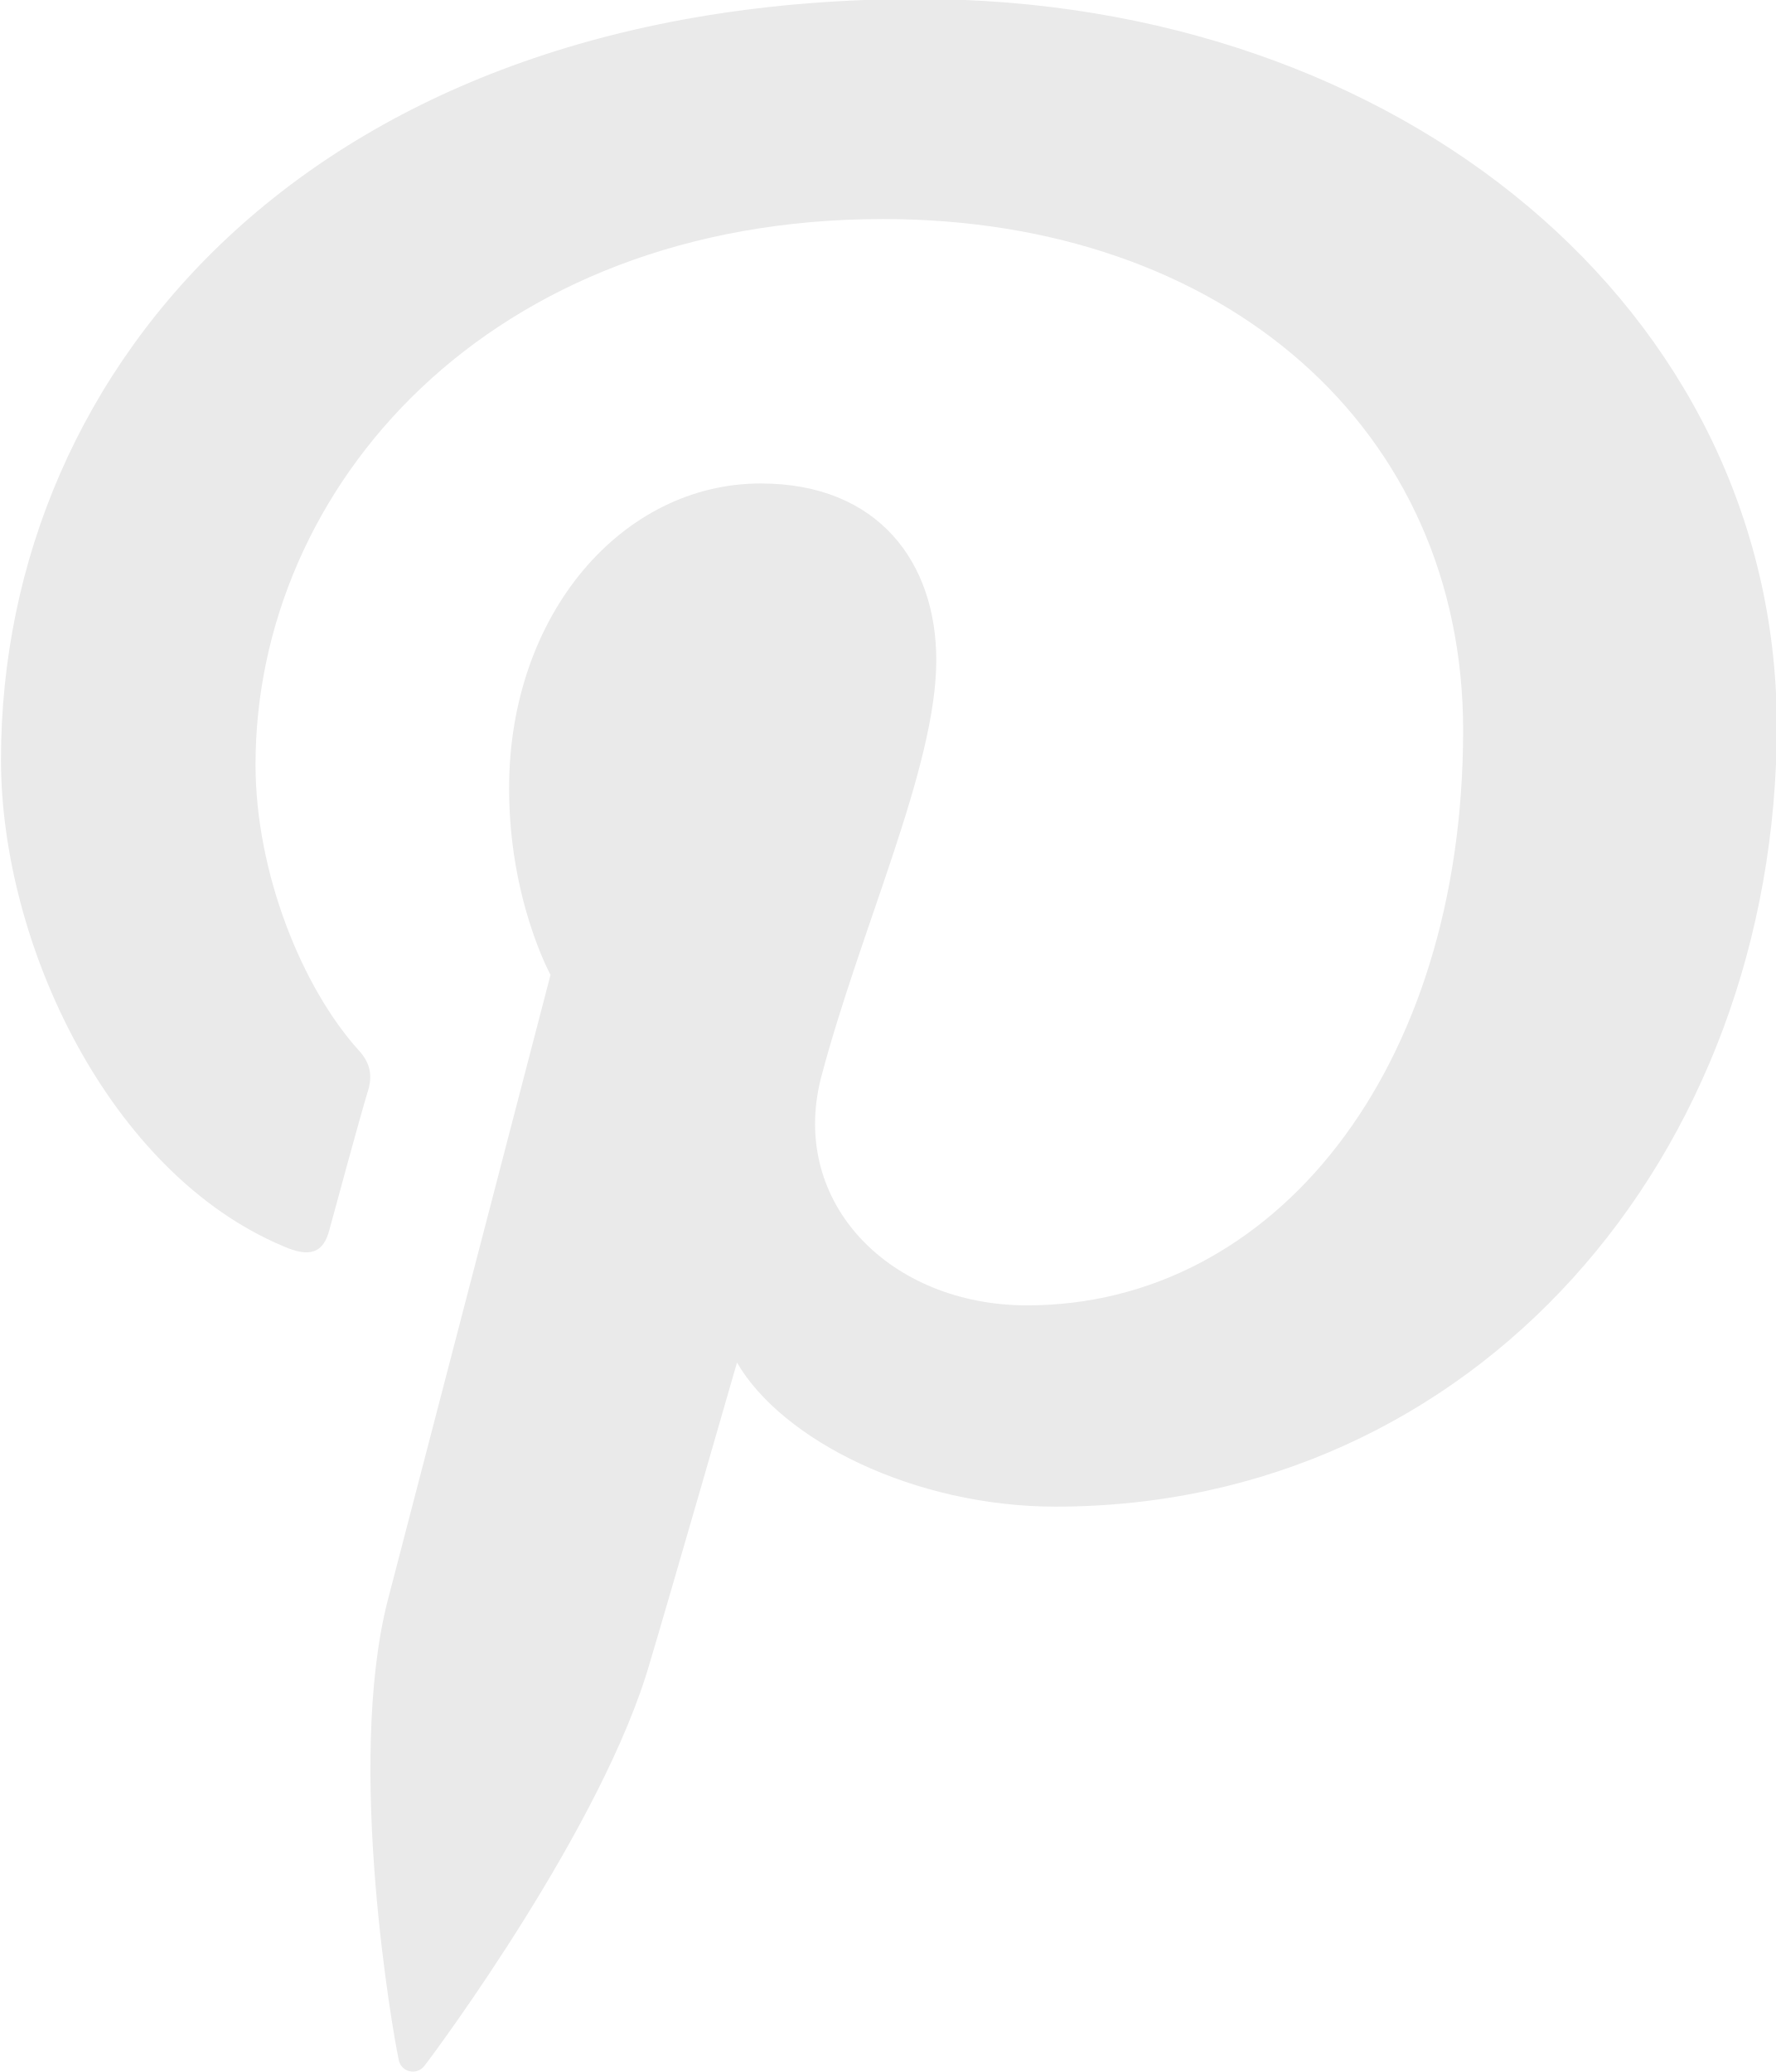
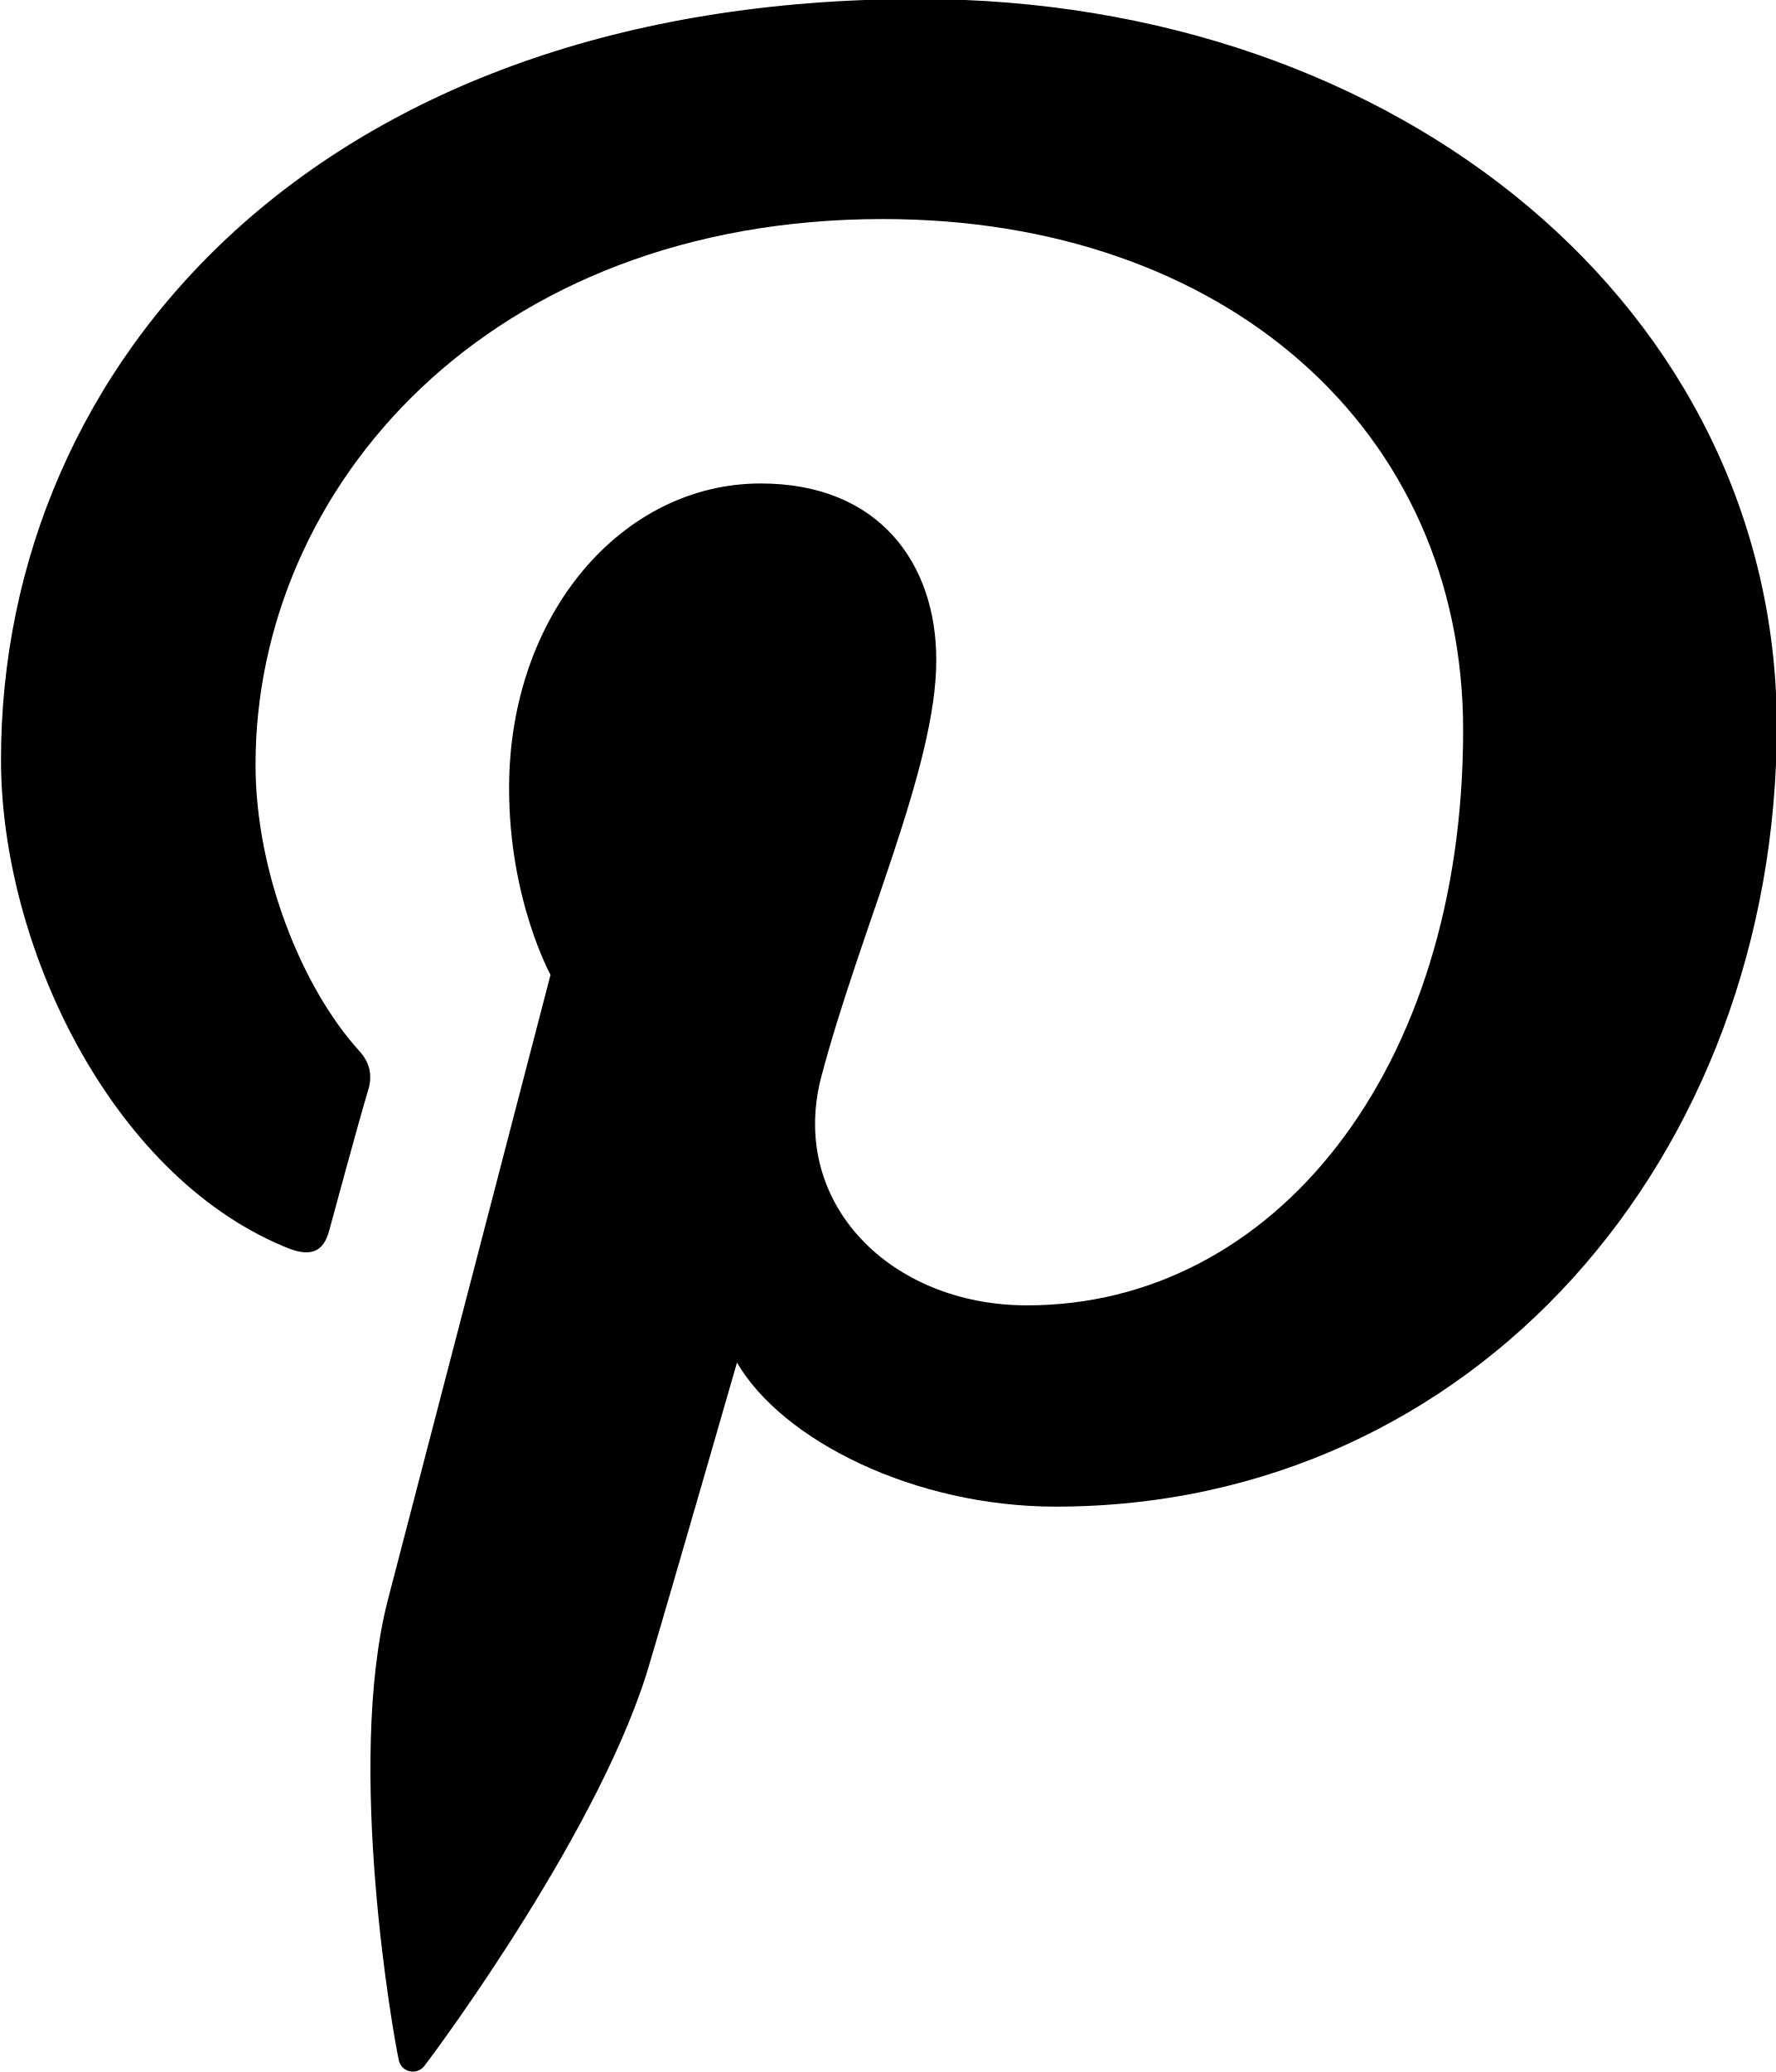
<svg xmlns="http://www.w3.org/2000/svg" viewBox="0 0 18 21" width="18" height="21">
-   <style>
- 		tspan { white-space:pre }
- 		.shp0 { fill: #eaeaea } 
- 	</style>
  <g id="Menu-RIGHT">
    <g id="share">
      <g id="hover">
        <g id="соц.мережі">
          <path id="P" class="shp0" d="M9.31 -0.01C3.24 -0.01 0.01 3.68 0.01 7.7C0.01 9.57 1.11 11.89 2.87 12.63C3.14 12.75 3.28 12.7 3.34 12.46C3.39 12.28 3.62 11.42 3.74 11.02C3.77 10.89 3.75 10.77 3.64 10.65C3.06 10.01 2.59 8.84 2.59 7.75C2.59 4.94 4.95 2.22 8.95 2.22C12.41 2.22 14.83 4.35 14.83 7.4C14.83 10.85 12.91 13.23 10.41 13.23C9.03 13.23 8 12.2 8.32 10.93C8.72 9.41 9.49 7.78 9.49 6.69C9.49 5.71 8.91 4.9 7.71 4.9C6.31 4.9 5.16 6.22 5.16 7.99C5.16 9.12 5.58 9.88 5.58 9.88C5.58 9.88 4.19 15.22 3.93 16.22C3.5 17.9 3.99 20.64 4.04 20.87C4.06 21 4.22 21.04 4.3 20.94C4.44 20.76 6.12 18.49 6.59 16.84C6.77 16.24 7.47 13.81 7.47 13.81C7.93 14.6 9.27 15.27 10.7 15.27C14.94 15.27 18.01 11.73 18.01 7.34C17.99 3.14 14.2 -0.01 9.31 -0.01Z" />
        </g>
      </g>
    </g>
  </g>
</svg>
